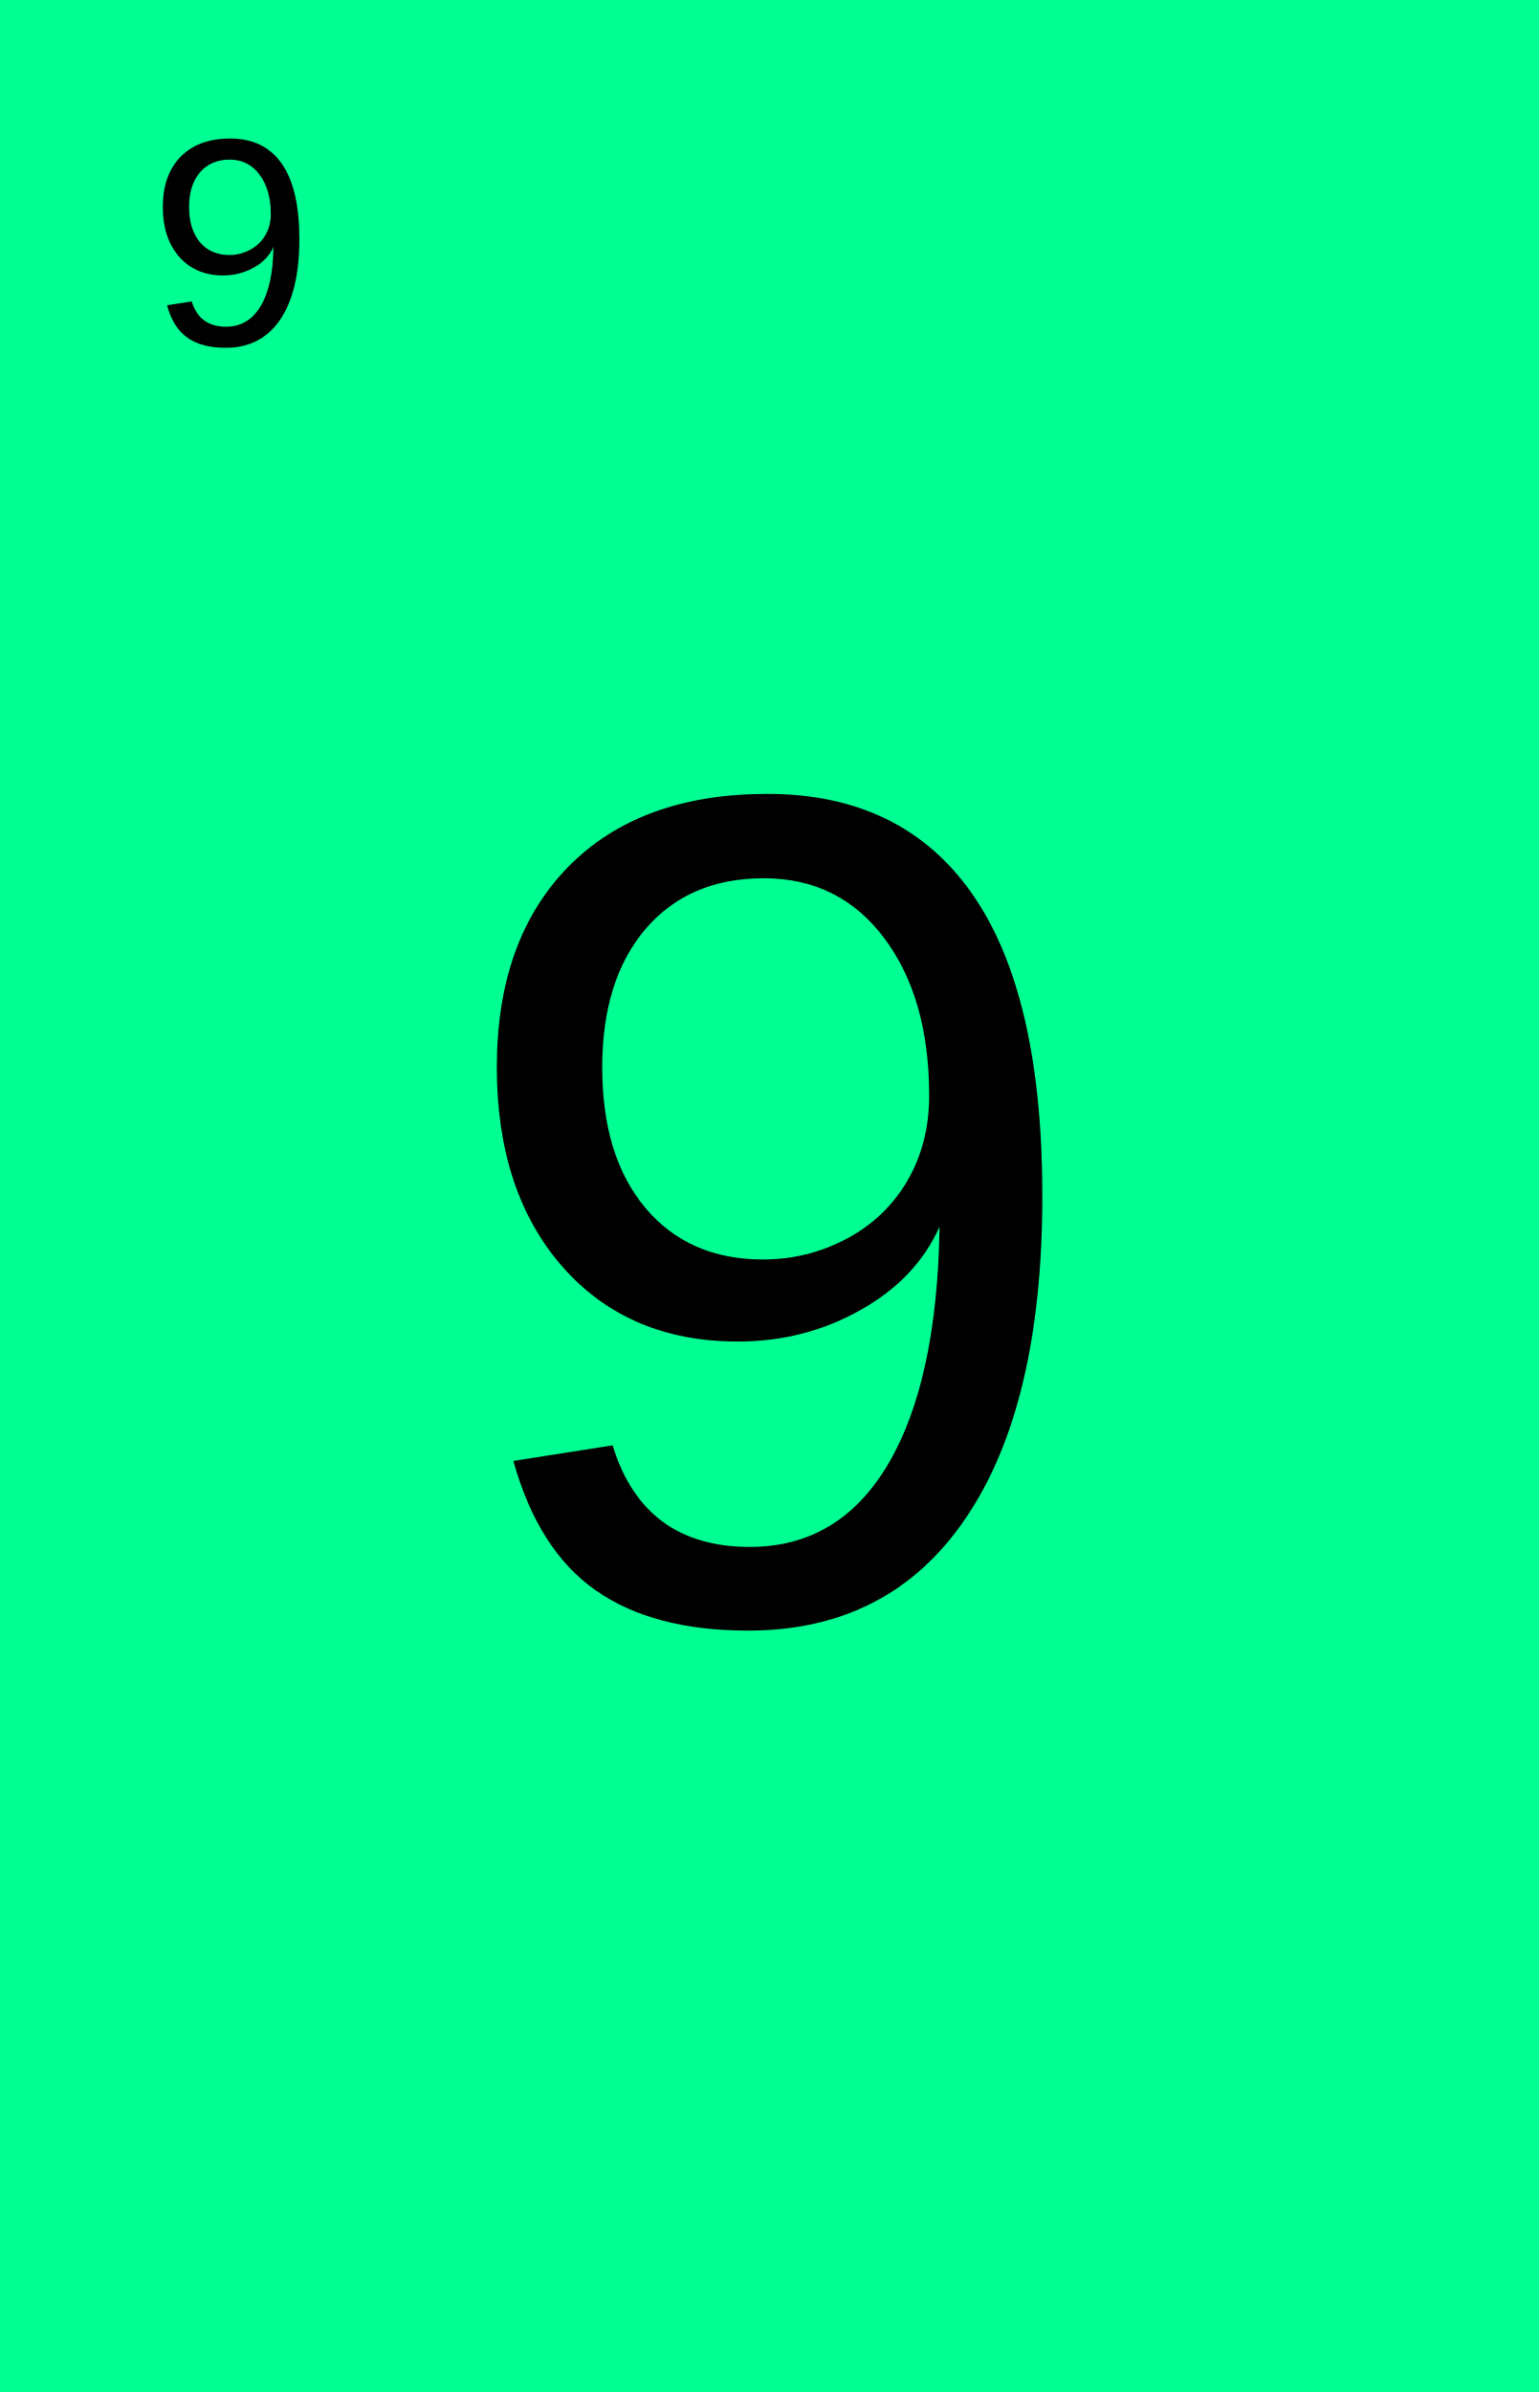
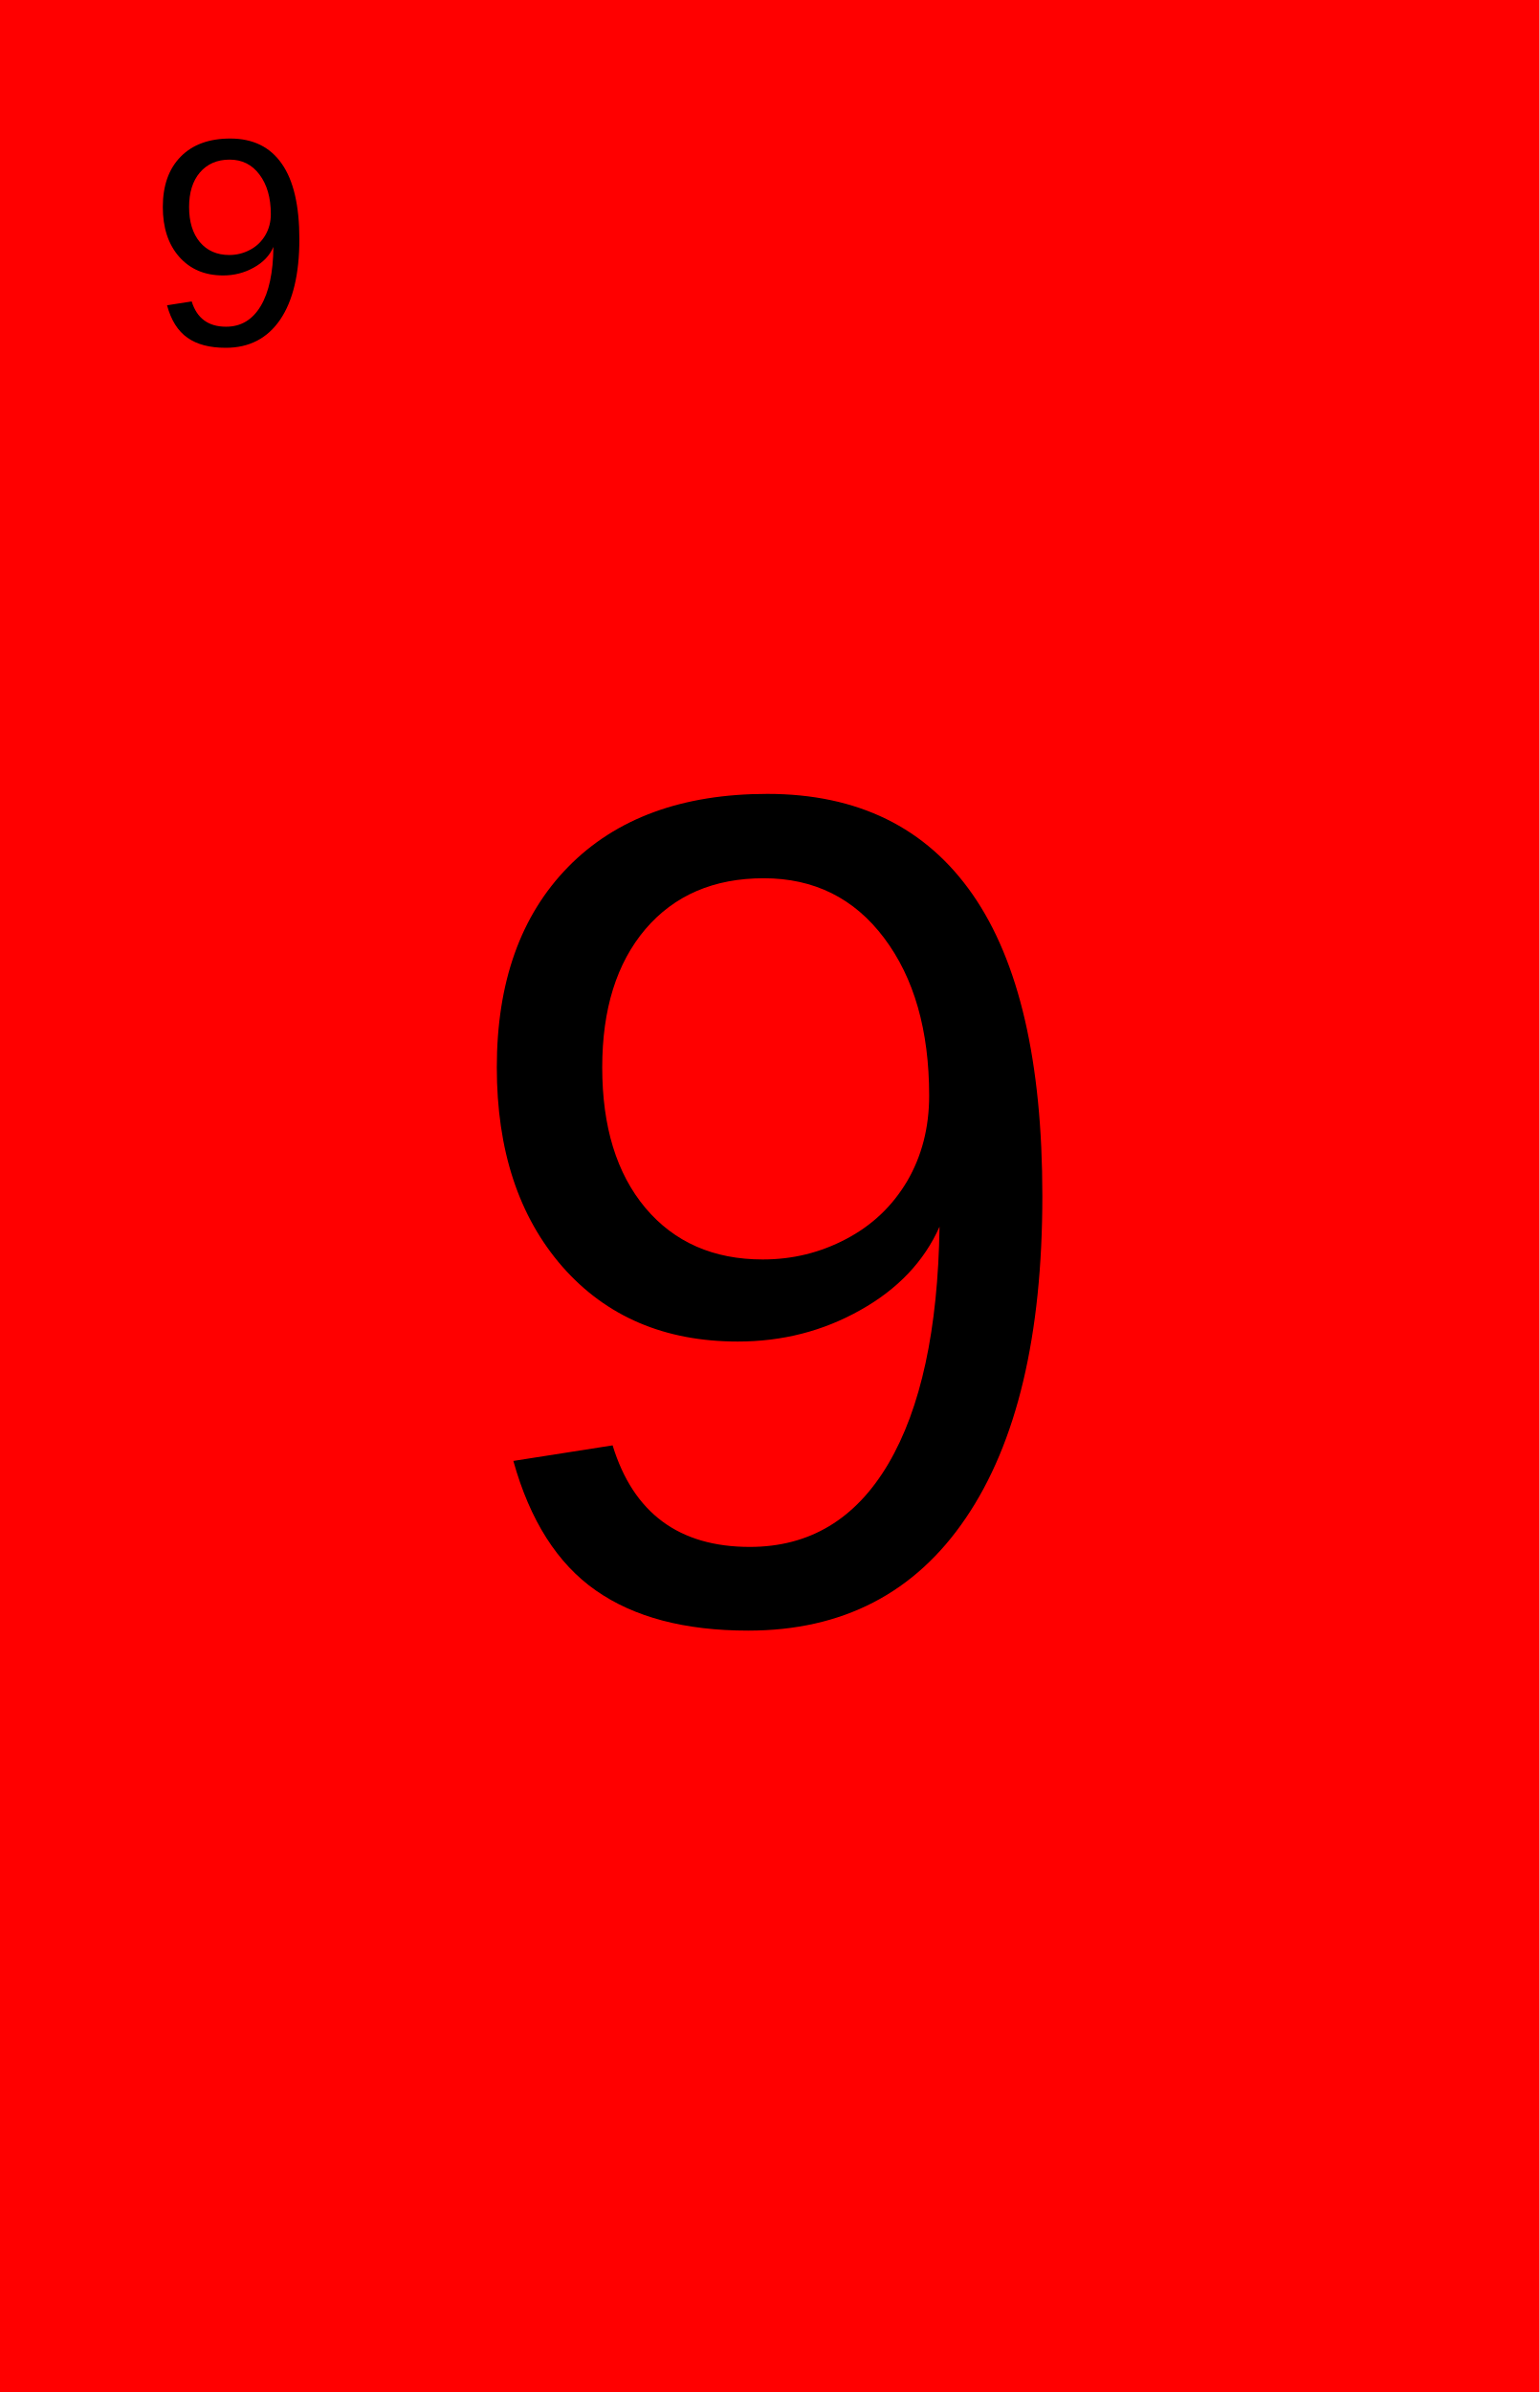
<svg xmlns="http://www.w3.org/2000/svg" viewBox="0 0 74.16 115.20">
  <defs>
    <style type="text/css">
    line, polyline, polygon, path, rect, circle {
      fill: none;
      stroke: #000000;
      stroke-linecap: round;
      stroke-linejoin: round;
      stroke-miterlimit: 10.00;
    }
  </style>
  </defs>
  <rect width="100%" height="100%" style="stroke: none; fill: #FFFFFF;" />
-   <rect x="0.00" y="-0" width="74.16" height="115.20" style="stroke-width: 1.07; stroke: none; stroke-linecap: square; stroke-linejoin: miter; fill: #00FF92;" />
+   <rect x="0.00" y="-0" width="74.16" height="115.20" style="stroke-width: 1.07; stroke: none; stroke-linecap: square; stroke-linejoin: miter; fill: #FF0000;" />
  <text x="7.17" y="16.61" style="font-size: 14.23px; font-family: Arial;" textLength="7.91px" lengthAdjust="spacingAndGlyphs">9</text>
  <text x="21.26" y="77.97" style="font-size: 56.91px; font-family: Arial;" textLength="31.65px" lengthAdjust="spacingAndGlyphs">9</text>
  <defs>
    <clipPath id="cpMC4wMHw3NC4xNnwtMC4wMHwwLjAw">
      <rect x="0.00" y="-0" width="74.16" height="0" />
    </clipPath>
  </defs>
  <defs>
    <clipPath id="cpMC4wMHw3NC4xNnwxMTUuMjB8MC4wMA==">
      <rect x="0.00" y="0.00" width="74.16" height="115.20" />
    </clipPath>
  </defs>
</svg>
